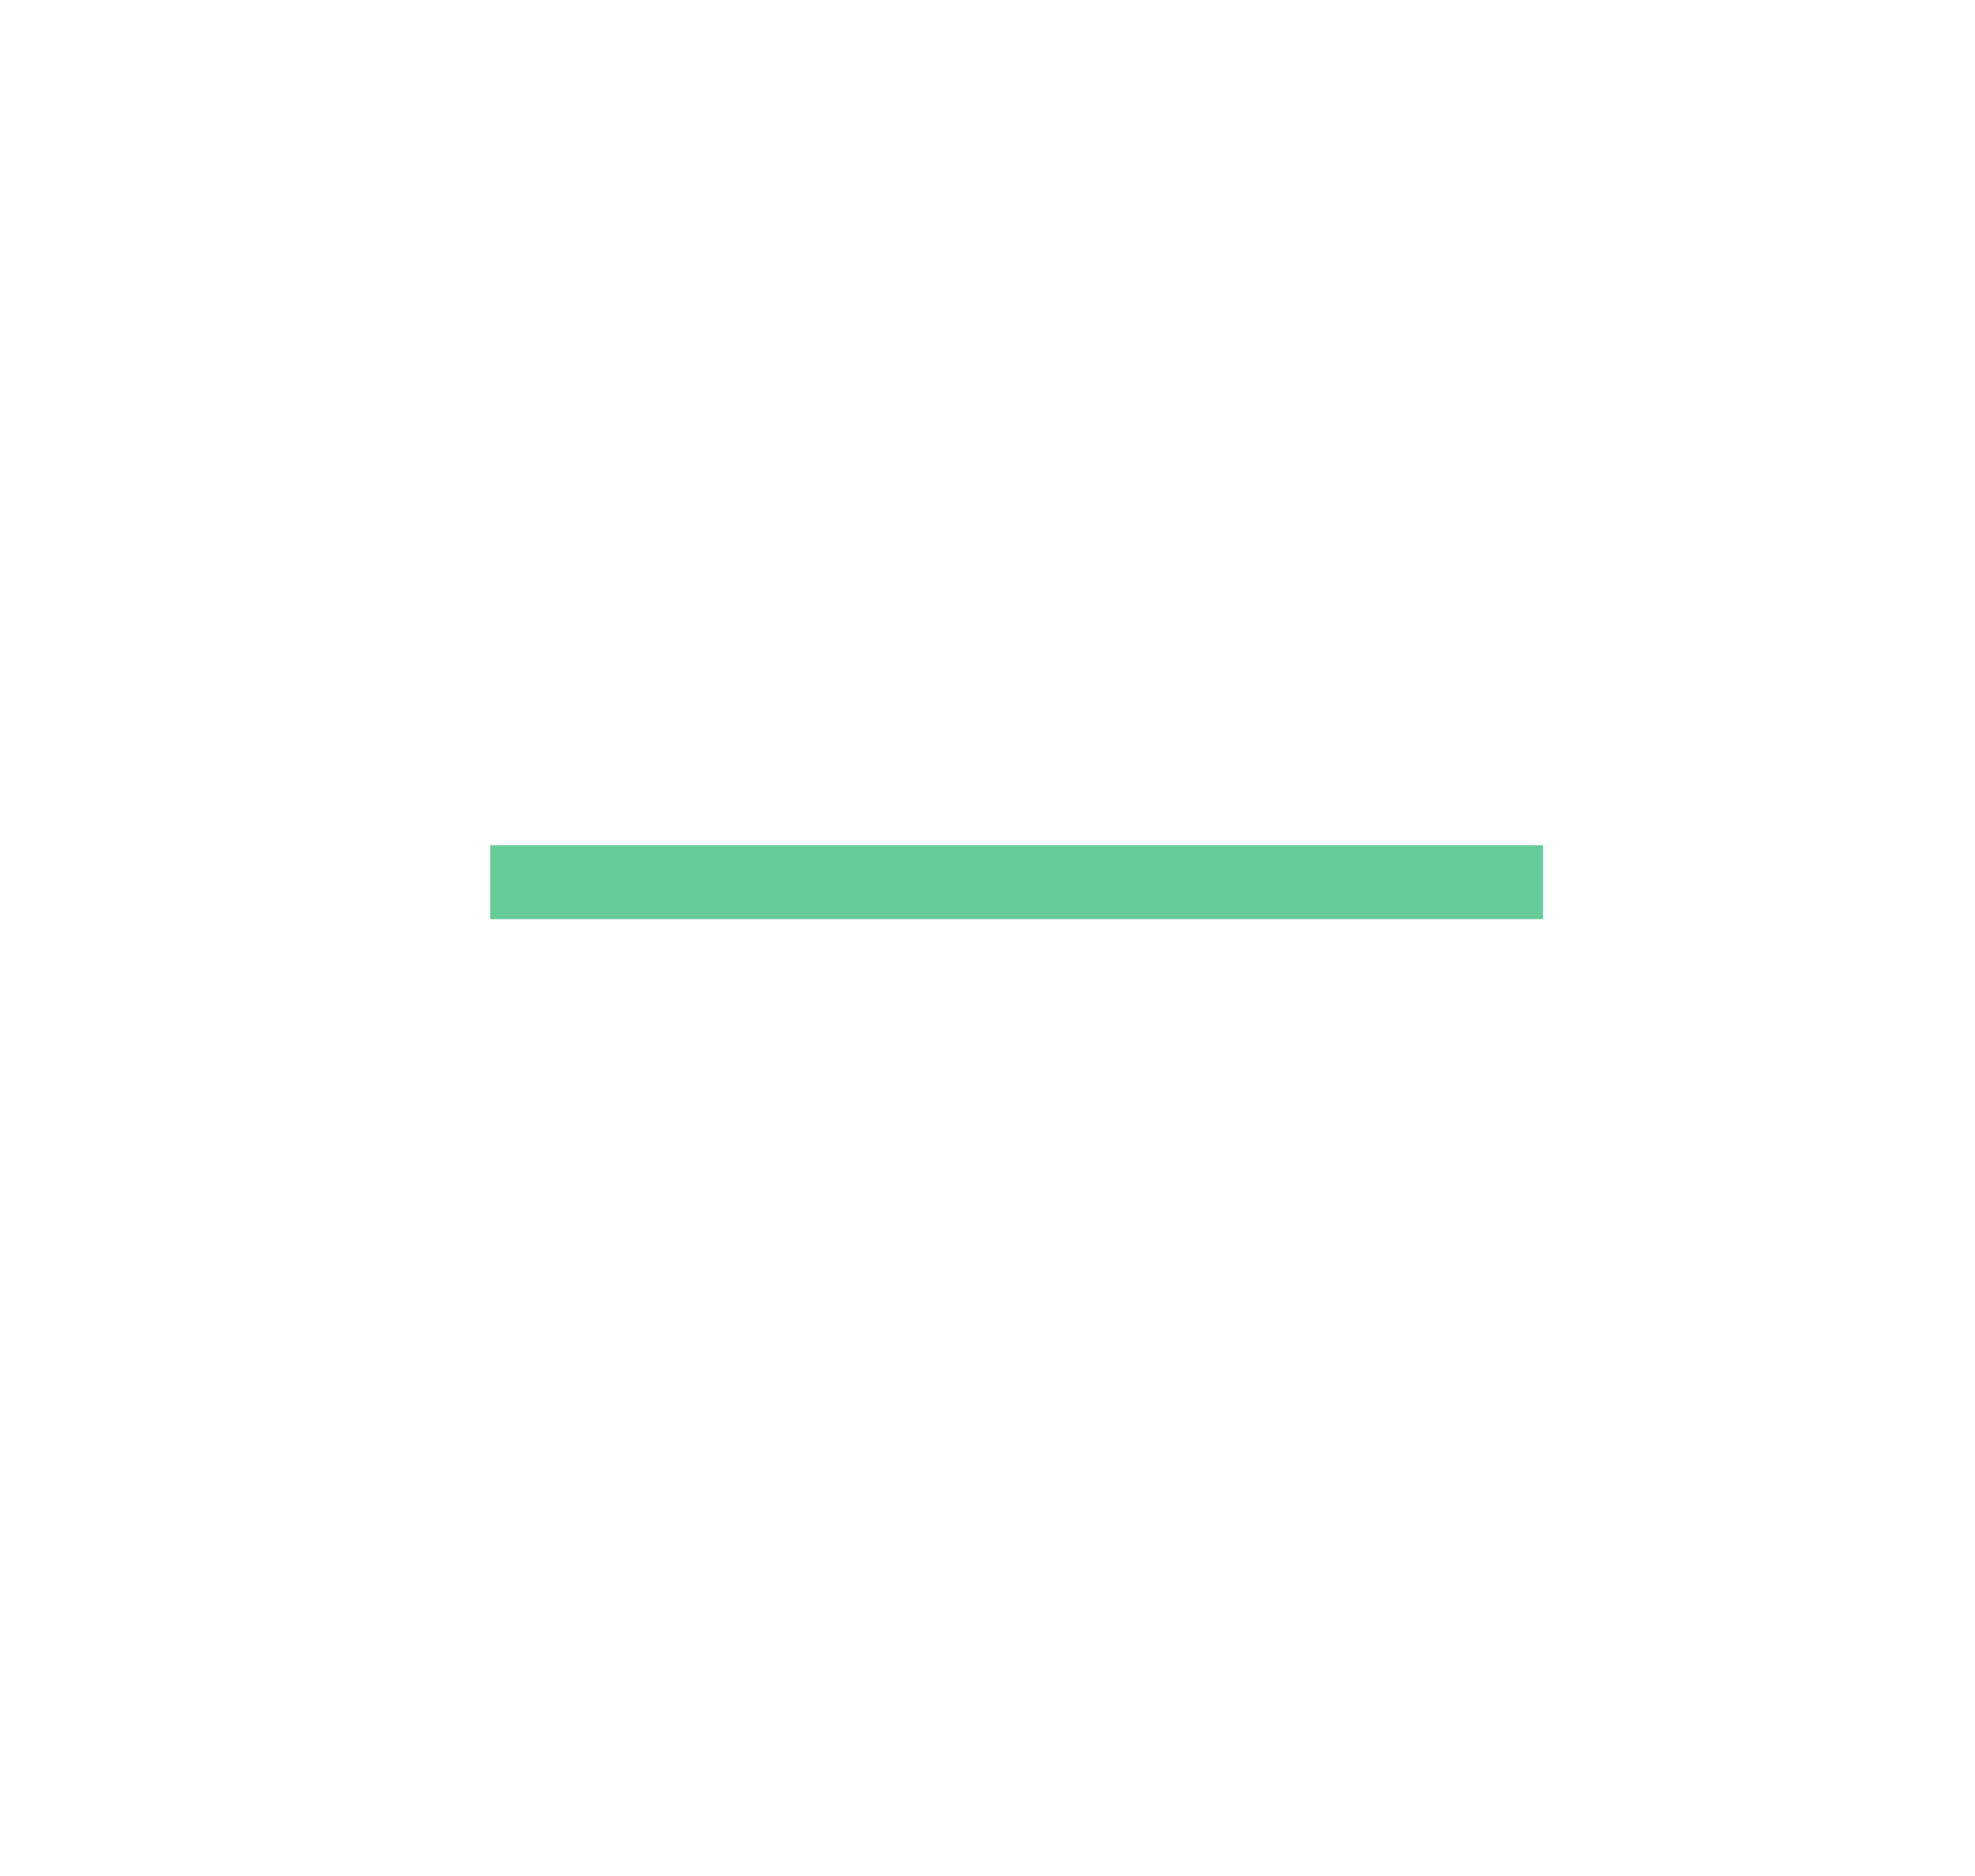
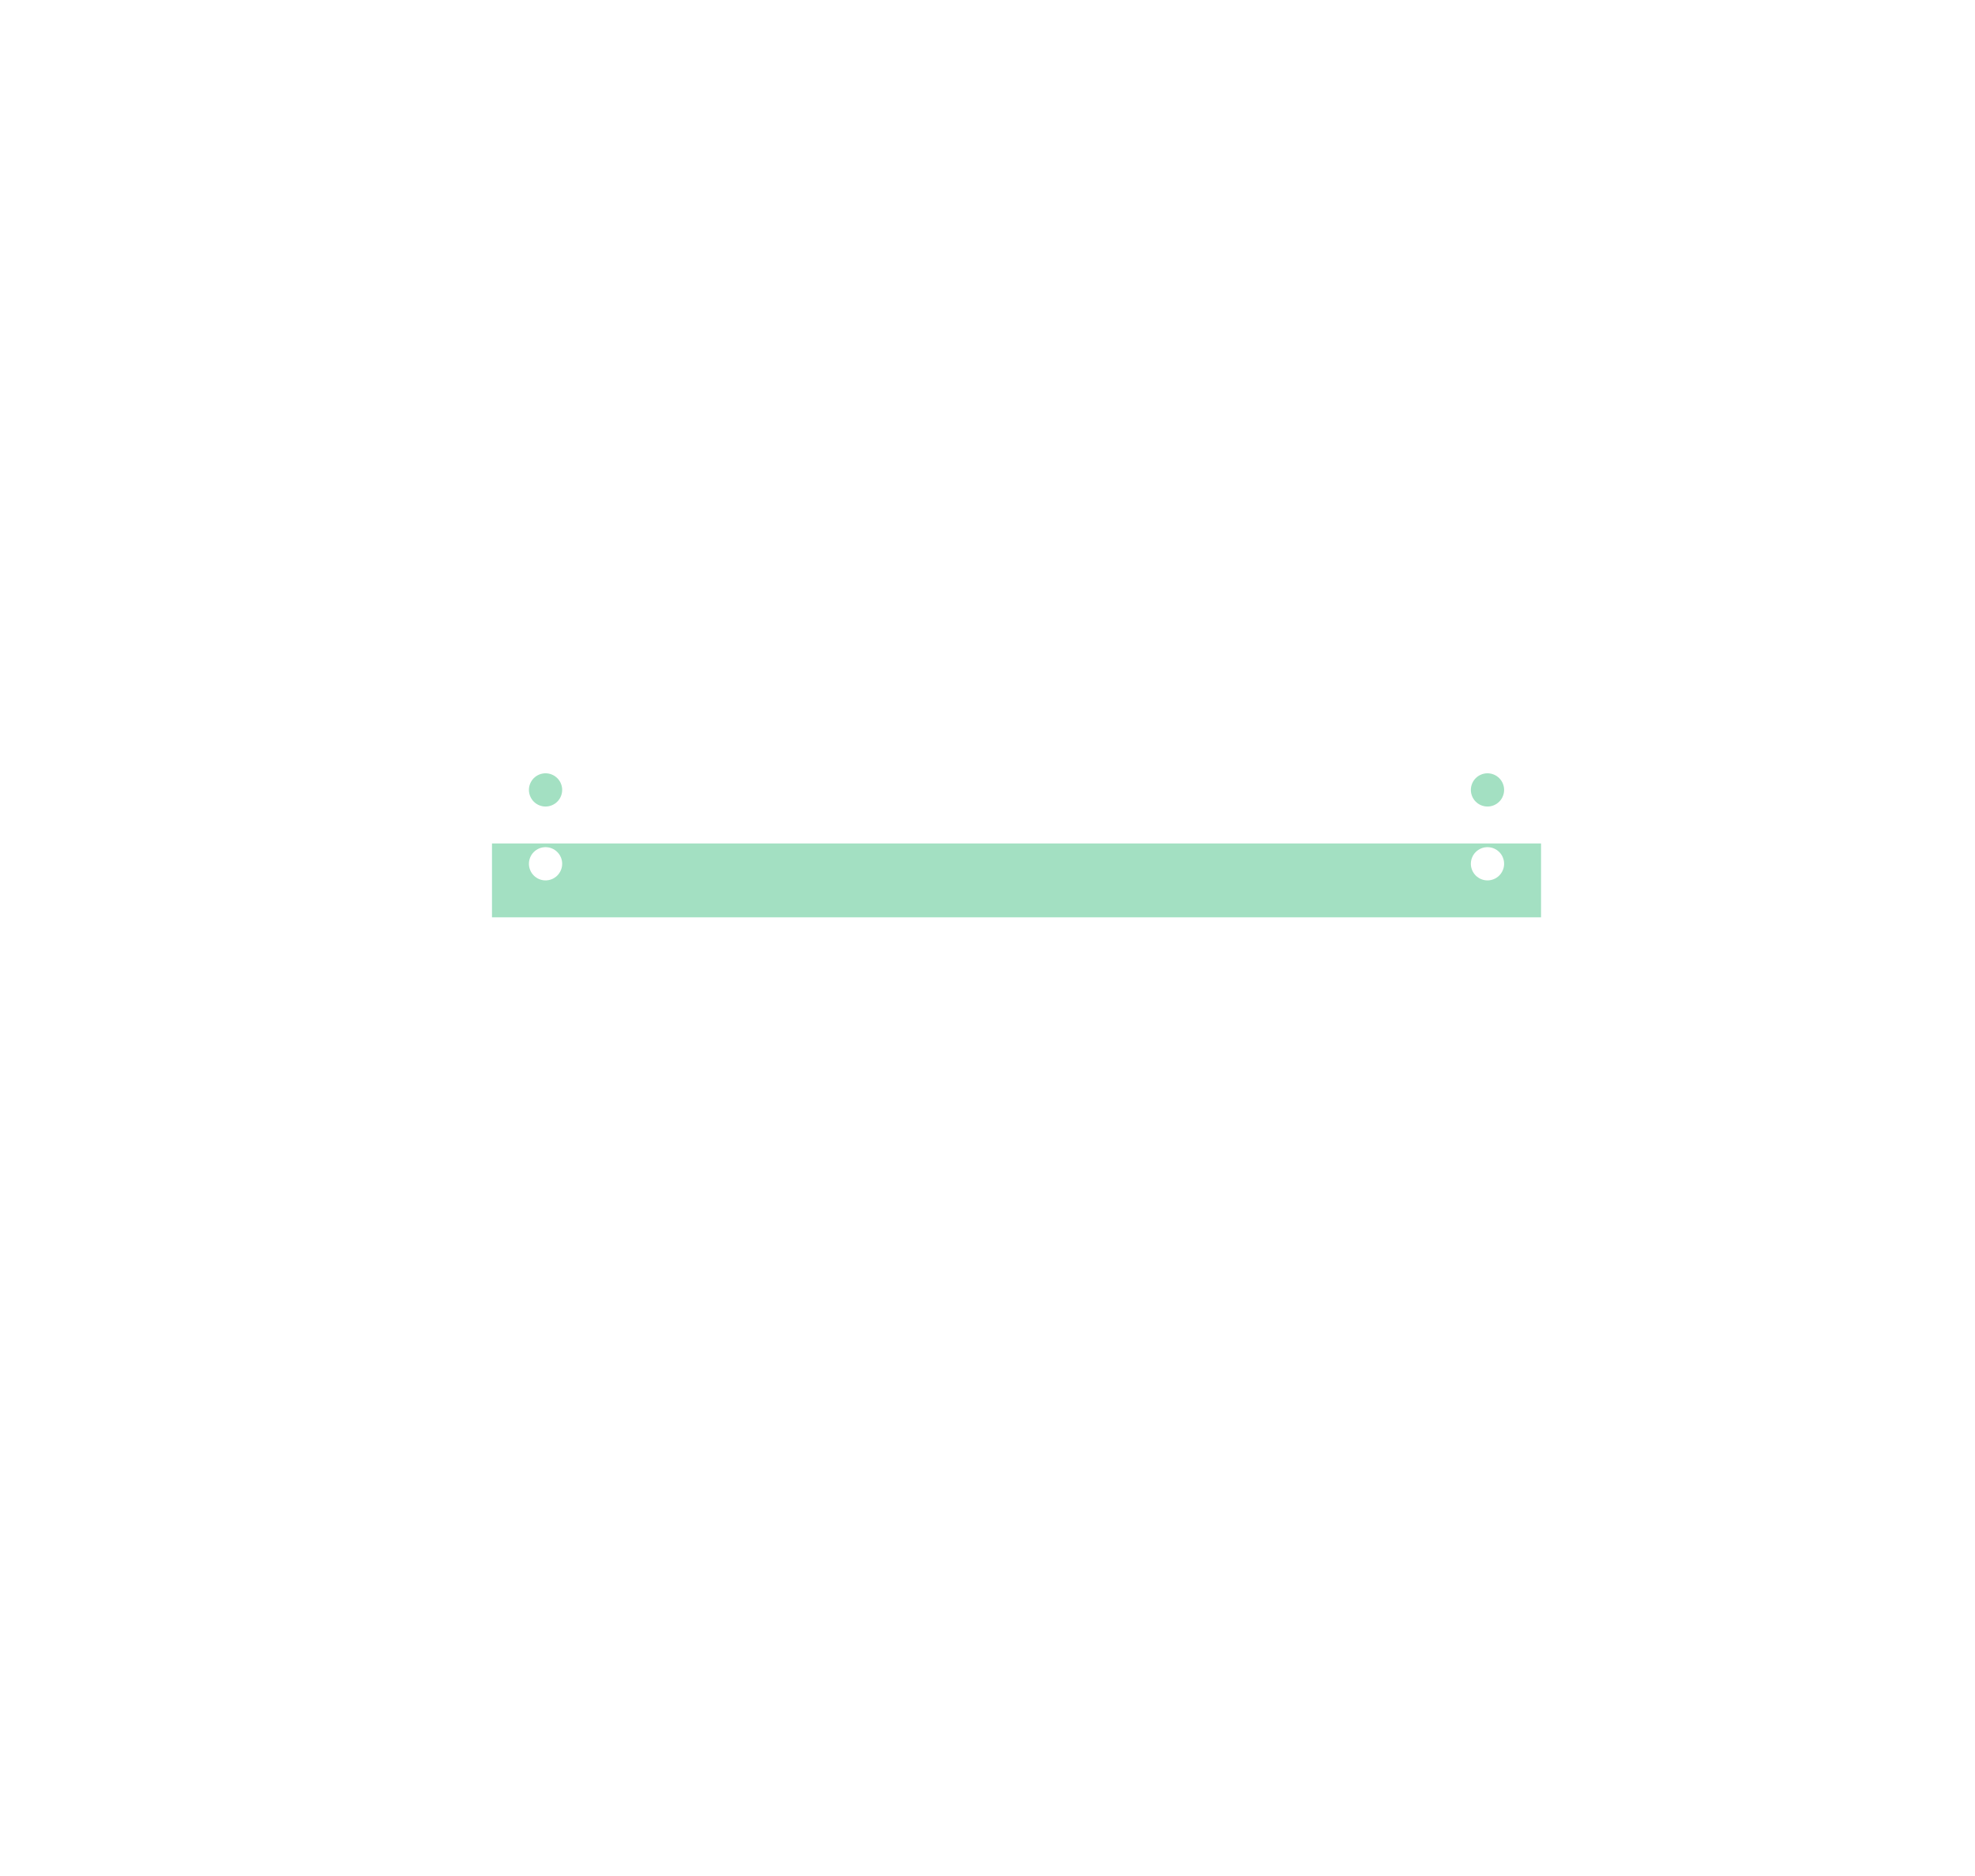
<svg xmlns="http://www.w3.org/2000/svg" viewBox="0 0 106.934 101.566" width="106.934mm" height="101.566mm">
  <g stroke-linecap="round">
-     <path fill-rule="evenodd" fill="#66cc99" stroke="#555555" stroke-width="0.0" opacity="1" d="M 26.538,49.774 L 83.538,49.774 L 83.538,45.774 L 26.538,45.774 L 26.538,49.774 z" />
+     <g>
+       <path fill-rule="evenodd" fill="#66cc99" stroke="#555555" stroke-width="0.0" opacity="0.6" d="M 83.438,49.674 L 83.438,45.674 L 26.638,45.674 L 26.638,49.674 L 83.438,49.674 z M 30.234,47.345 L 30.174,47.411 L 30.109,47.47 L 30.038,47.522 L 29.962,47.568 L 29.882,47.606 L 29.799,47.635 L 29.714,47.657 L 29.626,47.67 L 29.538,47.674 L 29.45,47.67 L 29.362,47.657 L 29.277,47.635 L 29.194,47.606 L 29.114,47.568 L 29.038,47.522 L 28.967,47.47 L 28.902,47.411 L 28.842,47.345 L 28.79,47.274 L 28.744,47.198 L 28.707,47.119 L 28.677,47.035 L 28.655,46.95 L 28.642,46.862 L 28.638,46.774 L 28.642,46.686 L 28.655,46.599 L 28.677,46.513 L 28.707,46.43 L 28.744,46.35 L 28.79,46.274 L 28.842,46.203 L 28.902,46.138 L 28.967,46.079 L 29.038,46.026 L 29.114,45.981 L 29.194,45.943 L 29.277,45.913 L 29.362,45.892 L 29.45,45.879 L 29.538,45.874 L 29.626,45.879 L 29.714,45.892 L 29.799,45.913 L 29.882,45.943 L 29.962,45.981 L 30.038,46.026 L 30.109,46.079 L 30.174,46.138 L 30.234,46.203 L 30.286,46.274 L 30.332,46.35 L 30.369,46.43 L 30.399,46.513 L 30.421,46.599 L 30.434,46.686 L 30.438,46.774 L 30.434,46.862 L 30.421,46.95 L 30.399,47.035 L 30.369,47.119 L 30.332,47.198 L 30.286,47.274 L 30.234,47.345 z M 81.332,47.198 L 81.286,47.274 L 81.234,47.345 L 81.174,47.411 L 81.109,47.47 L 81.038,47.522 L 80.962,47.568 L 80.882,47.606 L 80.799,47.635 L 80.714,47.657 L 80.626,47.67 L 80.538,47.674 L 80.45,47.67 L 80.362,47.657 L 80.277,47.635 L 80.194,47.606 L 80.114,47.568 L 80.038,47.522 L 79.967,47.47 L 79.902,47.411 L 79.842,47.345 L 79.79,47.274 L 79.744,47.198 L 79.707,47.119 L 79.677,47.035 L 79.655,46.95 L 79.642,46.862 L 79.638,46.774 L 79.642,46.686 L 79.655,46.599 L 79.677,46.513 L 79.707,46.43 L 79.744,46.35 L 79.79,46.274 L 79.842,46.203 L 79.902,46.138 L 79.967,46.079 L 80.038,46.026 L 80.114,45.981 L 80.194,45.943 L 80.277,45.913 L 80.362,45.892 L 80.45,45.879 L 80.538,45.874 L 80.626,45.879 L 80.714,45.892 L 80.799,45.913 L 80.882,45.943 L 80.962,45.981 L 81.038,46.026 L 81.109,46.079 L 81.174,46.138 L 81.234,46.203 L 81.286,46.274 L 81.332,46.35 L 81.369,46.43 L 81.399,46.513 L 81.421,46.599 L 81.434,46.686 L 81.438,46.774 L 81.434,46.862 L 81.421,46.95 L 81.399,47.035 L 81.369,47.119 L 81.332,47.198 z" />
+       <path fill-rule="evenodd" fill="#66cc99" stroke="#555555" stroke-width="0.0" opacity="0.6" d="M 30.332,43.198 L 30.369,43.119 L 30.399,43.035 L 30.421,42.95 L 30.434,42.862 L 30.438,42.774 L 30.434,42.686 L 30.421,42.599 L 30.399,42.513 L 30.369,42.43 L 30.332,42.35 L 30.286,42.274 L 30.234,42.203 L 30.174,42.138 L 30.109,42.079 L 30.038,42.026 L 29.962,41.981 L 29.882,41.943 L 29.799,41.913 L 29.714,41.892 L 29.626,41.879 L 29.538,41.874 L 29.45,41.879 L 29.362,41.892 L 29.277,41.913 L 29.194,41.943 L 29.114,41.981 L 29.038,42.026 L 28.967,42.079 L 28.902,42.138 L 28.842,42.203 L 28.79,42.274 L 28.744,42.35 L 28.707,42.43 L 28.677,42.513 L 28.655,42.599 L 28.642,42.686 L 28.638,42.774 L 28.642,42.862 L 28.655,42.95 L 28.677,43.035 L 28.707,43.119 L 28.744,43.198 L 28.79,43.274 L 28.842,43.345 L 28.902,43.411 L 28.967,43.47 L 29.038,43.522 L 29.114,43.568 L 29.194,43.606 L 29.277,43.635 L 29.362,43.657 L 29.45,43.67 L 29.538,43.674 L 29.626,43.67 L 29.714,43.657 L 29.799,43.635 L 29.882,43.606 L 29.962,43.568 L 30.038,43.522 L 30.109,43.47 L 30.174,43.411 L 30.234,43.345 L 30.286,43.274 L 30.332,43.198 z" />
+       <path fill-rule="evenodd" fill="#66cc99" stroke="#555555" stroke-width="0.0" opacity="0.6" d="M 81.399,43.035 L 81.421,42.95 L 81.434,42.862 L 81.438,42.774 L 81.434,42.686 L 81.421,42.599 L 81.399,42.513 L 81.369,42.43 L 81.332,42.35 L 81.286,42.274 L 81.234,42.203 L 81.174,42.138 L 81.109,42.079 L 81.038,42.026 L 80.962,41.981 L 80.882,41.943 L 80.799,41.913 L 80.714,41.892 L 80.626,41.879 L 80.538,41.874 L 80.45,41.879 L 80.362,41.892 L 80.277,41.913 L 80.194,41.943 L 80.114,41.981 L 80.038,42.026 L 79.967,42.079 L 79.902,42.138 L 79.842,42.203 L 79.79,42.274 L 79.744,42.35 L 79.707,42.43 L 79.677,42.513 L 79.655,42.599 L 79.642,42.686 L 79.638,42.774 L 79.642,42.862 L 79.655,42.95 L 79.677,43.035 L 79.707,43.119 L 79.744,43.198 L 79.79,43.274 L 79.842,43.345 L 79.902,43.411 L 79.967,43.47 L 80.038,43.522 L 80.114,43.568 L 80.194,43.606 L 80.277,43.635 L 80.362,43.657 L 80.45,43.67 L 80.538,43.674 L 80.626,43.67 L 80.714,43.657 L 80.799,43.635 L 80.882,43.606 L 80.962,43.568 L 81.038,43.522 L 81.109,43.47 L 81.174,43.411 L 81.234,43.345 L 81.286,43.274 L 81.332,43.198 L 81.369,43.119 L 81.399,43.035 z" />
+     </g>
  </g>
</svg>
